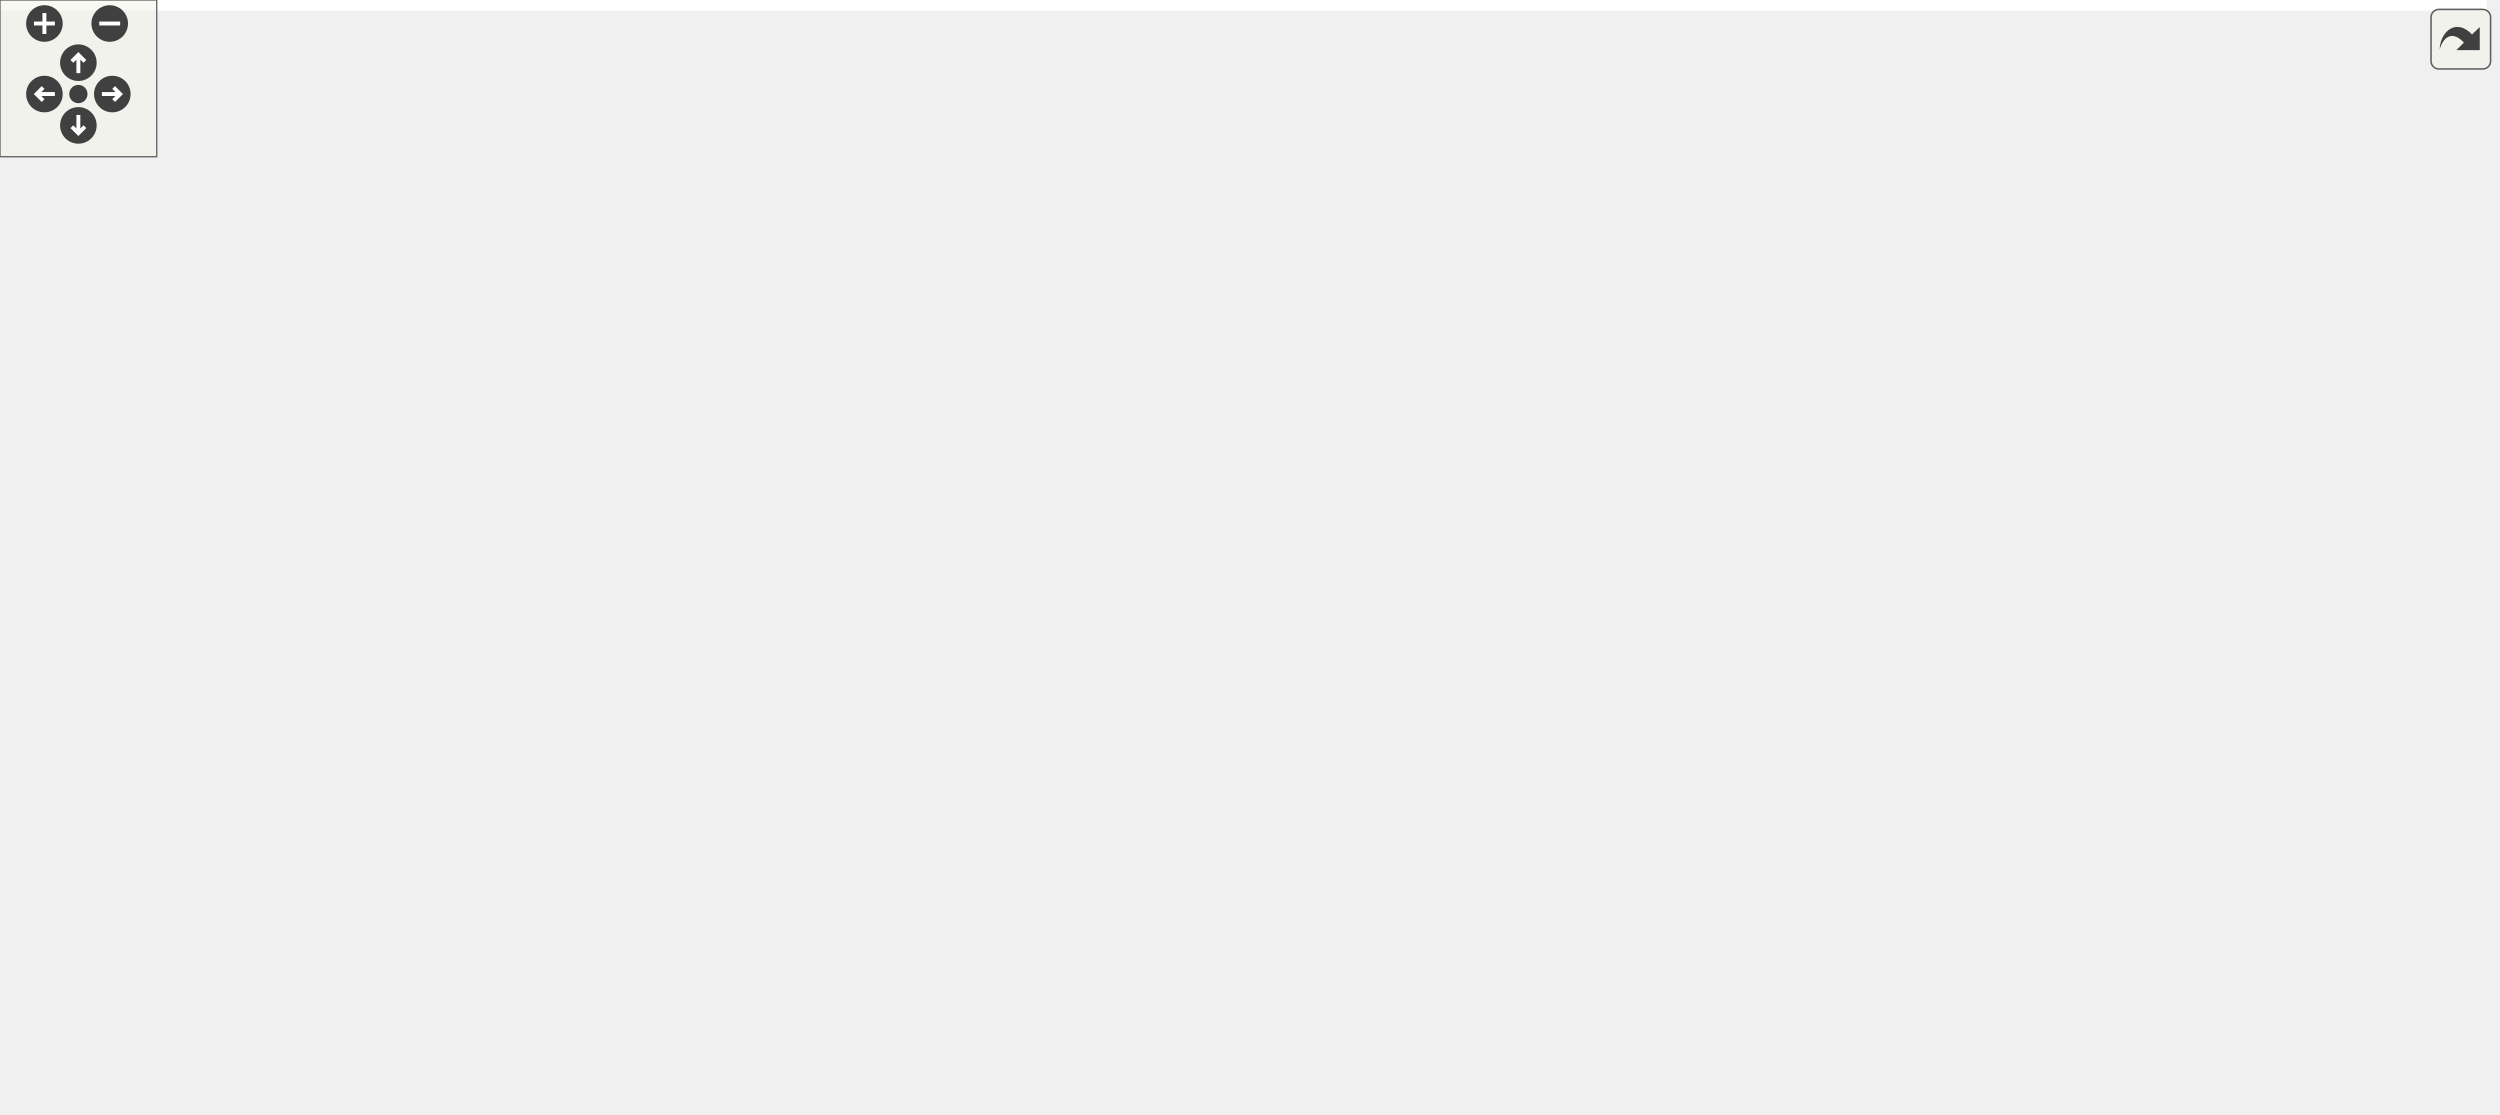
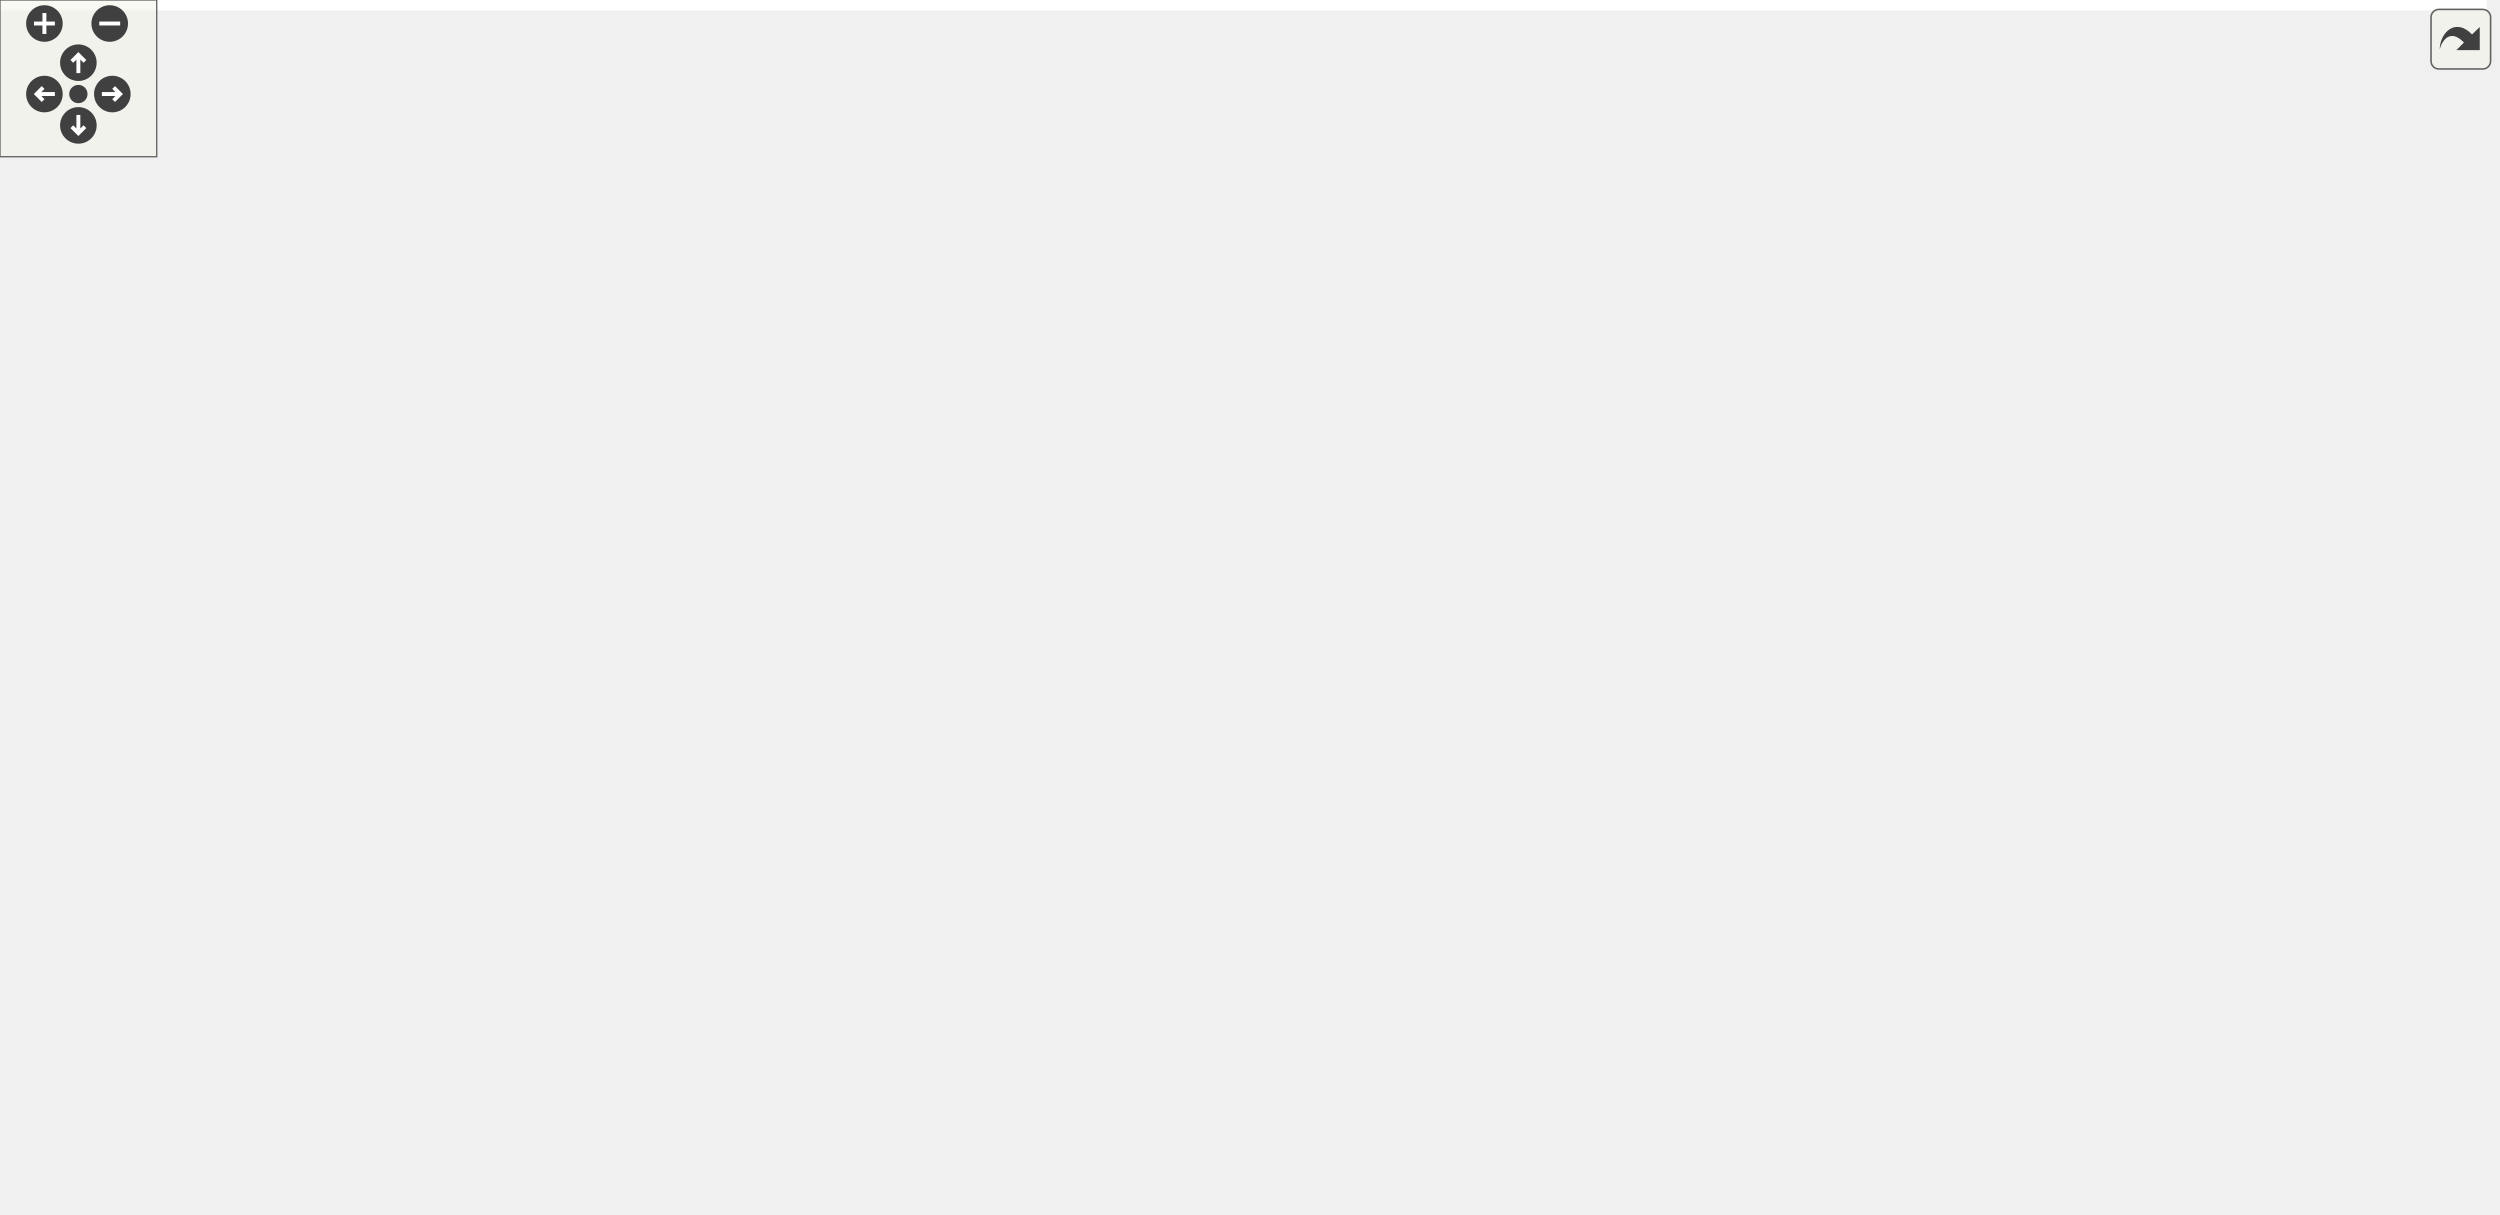
<svg xmlns="http://www.w3.org/2000/svg" xmlns:xlink="http://www.w3.org/1999/xlink" id="main" version="1.1" xml:space="preserve">
  <style type="text/css">
.edge:hover path { stroke: red; }
.edge:hover polygon { stroke: red; fill: red; }
</style>
  <defs>
    <circle id="rim" cx="0" cy="0" r="7" />
    <circle id="rim2" cx="0" cy="0" r="3.5" />
    <g id="zoomPlus">
      <use xlink:href="#rim" fill="#404040">
        <set attributeName="fill" to="#808080" begin="zoomplus.mouseover" end="zoomplus.mouseout" />
      </use>
      <path d="M-4,0h8M0,-4v8" fill="none" stroke="white" stroke-width="1.5" pointer-events="none" />
    </g>
    <g id="zoomMin">
      <use xlink:href="#rim" fill="#404040">
        <set attributeName="fill" to="#808080" begin="zoomminus.mouseover" end="zoomminus.mouseout" />
      </use>
      <path d="M-4,0h8" fill="none" stroke="white" stroke-width="1.5" pointer-events="none" />
    </g>
    <g id="dirArrow">
      <path fill="none" stroke="white" stroke-width="1.5" d="M0,-3.0v7 M-2.5,-0.5L0,-3.0L2.5,-0.5" />
    </g>
    <g id="resetDef">
      <use xlink:href="#rim2" fill="#404040">
        <set attributeName="fill" to="#808080" begin="reset.mouseover" end="reset.mouseout" />
      </use>
    </g>
  </defs>
  <svg id="graph" class="graph">
    <g id="viewport">
-       <polygon fill="white" stroke="transparent" points="-4,4 -4,-366 952,-366 952,4 -4,4" />
+       <polygon fill="white" stroke="transparent" points="-4,4 -4,-404 952,-404 952,4 -4,4" />
      <g id="node1" class="node">
        <g id="a_node1">
          <a xlink:title=" ">
-             <polygon fill="#bfbfbf" stroke="black" points="0,-152.5 0,-171.5 101,-171.5 101,-152.5 0,-152.5" />
-             <text text-anchor="middle" x="50.5" y="-159.5" font-family="Helvetica,sans-Serif" font-size="10.00">TrueDualPortRam</text>
+             <polygon fill="#bfbfbf" stroke="black" points="0,-171.5 0,-190.5 101,-190.5 101,-171.5 0,-171.5" />
+             <text text-anchor="middle" x="50.5" y="-178.5" font-family="Helvetica,sans-Serif" font-size="10.00">TrueDualPortRam</text>
          </a>
        </g>
      </g>
      <g id="node2" class="node">
        <g id="a_node2">
          <a xlink:href="classAxiDualPortRam.html" target="_top" xlink:title=" ">
-             <polygon fill="white" stroke="black" points="150.5,-171.5 150.5,-190.5 247.5,-190.5 247.5,-171.5 150.5,-171.5" />
-             <text text-anchor="middle" x="199" y="-178.5" font-family="Helvetica,sans-Serif" font-size="10.00">AxiDualPortRam</text>
+             <polygon fill="white" stroke="black" points="150.5,-190.5 150.5,-209.5 247.5,-209.5 247.5,-190.5 150.5,-190.5" />
+             <text text-anchor="middle" x="199" y="-197.5" font-family="Helvetica,sans-Serif" font-size="10.00">AxiDualPortRam</text>
          </a>
        </g>
      </g>
      <g id="edge1" class="edge">
-         <path fill="none" stroke="midnightblue" d="M111.37,-169.77C124.38,-171.45 137.98,-173.22 150.44,-174.83" />
-         <polygon fill="midnightblue" stroke="midnightblue" points="111.47,-166.25 101.1,-168.43 110.56,-173.19 111.47,-166.25" />
-       </g>
-       <g id="node19" class="node">
-         <g id="a_node19">
+         <path fill="none" stroke="midnightblue" d="M111.37,-188.77C124.38,-190.45 137.98,-192.22 150.44,-193.83" />
+         <polygon fill="midnightblue" stroke="midnightblue" points="111.47,-185.25 101.1,-187.43 110.56,-192.19 111.47,-185.25" />
+       </g>
+       <g id="node20" class="node">
+         <g id="a_node20">
          <a xlink:href="classAxiLiteSequencerRam.html" target="_top" xlink:title=" ">
-             <polygon fill="white" stroke="black" points="137,-133.5 137,-152.5 261,-152.5 261,-133.5 137,-133.5" />
-             <text text-anchor="middle" x="199" y="-140.5" font-family="Helvetica,sans-Serif" font-size="10.00">AxiLiteSequencerRam</text>
-           </a>
-         </g>
-       </g>
-       <g id="edge18" class="edge">
-         <path fill="none" stroke="midnightblue" d="M111.22,-154.26C119.64,-153.16 128.31,-152.04 136.76,-150.94" />
-         <polygon fill="midnightblue" stroke="midnightblue" points="110.56,-150.81 101.1,-155.57 111.47,-157.75 110.56,-150.81" />
+             <polygon fill="white" stroke="black" points="137,-152.5 137,-171.5 261,-171.5 261,-152.5 137,-152.5" />
+             <text text-anchor="middle" x="199" y="-159.5" font-family="Helvetica,sans-Serif" font-size="10.00">AxiLiteSequencerRam</text>
+           </a>
+         </g>
+       </g>
+       <g id="edge19" class="edge">
+         <path fill="none" stroke="midnightblue" d="M111.22,-173.26C119.64,-172.16 128.31,-171.04 136.76,-169.94" />
+         <polygon fill="midnightblue" stroke="midnightblue" points="110.56,-169.81 101.1,-174.57 111.47,-176.75 110.56,-169.81" />
      </g>
      <g id="node3" class="node">
        <g id="a_node3">
          <a xlink:href="classAxiDualPortRamIpIntegrator.html" target="_top" xlink:title=" ">
-             <polygon fill="white" stroke="black" points="299,-342.5 299,-361.5 453,-361.5 453,-342.5 299,-342.5" />
-             <text text-anchor="middle" x="376" y="-349.5" font-family="Helvetica,sans-Serif" font-size="10.00">AxiDualPortRamIpIntegrator</text>
+             <polygon fill="white" stroke="black" points="299,-380.5 299,-399.5 453,-399.5 453,-380.5 299,-380.5" />
+             <text text-anchor="middle" x="376" y="-387.5" font-family="Helvetica,sans-Serif" font-size="10.00">AxiDualPortRamIpIntegrator</text>
          </a>
        </g>
      </g>
      <g id="edge2" class="edge">
-         <path fill="none" stroke="midnightblue" d="M206.81,-200.35C219.33,-233 249.19,-298.8 297,-333 302.44,-336.89 308.58,-339.99 314.98,-342.46" />
-         <polygon fill="midnightblue" stroke="midnightblue" points="209.97,-198.81 203.23,-190.64 203.41,-201.23 209.97,-198.81" />
+         <path fill="none" stroke="midnightblue" d="M205.33,-219.24C216.25,-254.97 244.67,-331.48 297,-371 302.12,-374.86 307.91,-377.95 313.98,-380.42" />
+         <polygon fill="midnightblue" stroke="midnightblue" points="208.66,-218.17 202.49,-209.55 201.94,-220.13 208.66,-218.17" />
      </g>
      <g id="node4" class="node">
        <g id="a_node4">
          <a xlink:href="classAxiLiteAsyncTb.html" target="_top" xlink:title=" ">
-             <polygon fill="white" stroke="black" points="330,-304.5 330,-323.5 422,-323.5 422,-304.5 330,-304.5" />
-             <text text-anchor="middle" x="376" y="-311.5" font-family="Helvetica,sans-Serif" font-size="10.00">AxiLiteAsyncTb</text>
+             <polygon fill="white" stroke="black" points="330,-342.5 330,-361.5 422,-361.5 422,-342.5 330,-342.5" />
+             <text text-anchor="middle" x="376" y="-349.5" font-family="Helvetica,sans-Serif" font-size="10.00">AxiLiteAsyncTb</text>
          </a>
        </g>
      </g>
      <g id="edge3" class="edge">
-         <path fill="none" stroke="midnightblue" d="M210.5,-199.44C226.03,-224.98 257.57,-270.7 297,-295 306.85,-301.07 318.51,-305.2 329.77,-308.01" />
-         <polygon fill="midnightblue" stroke="midnightblue" points="213.45,-197.56 205.35,-190.73 207.43,-201.12 213.45,-197.56" />
+         <path fill="none" stroke="midnightblue" d="M208.47,-219C222.52,-248.22 253.45,-303.85 297,-333 306.73,-339.51 318.47,-343.8 329.86,-346.61" />
+         <polygon fill="midnightblue" stroke="midnightblue" points="211.61,-217.44 204.22,-209.85 205.26,-220.4 211.61,-217.44" />
      </g>
      <g id="node5" class="node">
        <g id="a_node5">
          <a xlink:href="classAxiLiteRamSyncStatusVector.html" target="_top" xlink:title=" ">
-             <polygon fill="white" stroke="black" points="297,-266.5 297,-285.5 455,-285.5 455,-266.5 297,-266.5" />
-             <text text-anchor="middle" x="376" y="-273.5" font-family="Helvetica,sans-Serif" font-size="10.00">AxiLiteRamSyncStatusVector</text>
+             <polygon fill="white" stroke="black" points="297,-304.5 297,-323.5 455,-323.5 455,-304.5 297,-304.5" />
+             <text text-anchor="middle" x="376" y="-311.5" font-family="Helvetica,sans-Serif" font-size="10.00">AxiLiteRamSyncStatusVector</text>
          </a>
        </g>
      </g>
      <g id="edge4" class="edge">
-         <path fill="none" stroke="midnightblue" d="M216.67,-197.77C234.87,-215.12 265.62,-241.77 297,-257 304.9,-260.83 313.64,-263.93 322.32,-266.42" />
-         <polygon fill="midnightblue" stroke="midnightblue" points="218.84,-194.99 209.24,-190.52 213.96,-200.01 218.84,-194.99" />
+         <path fill="none" stroke="midnightblue" d="M212.95,-217.51C229.86,-239.09 261.5,-275.29 297,-295 303.95,-298.86 311.66,-301.94 319.47,-304.4" />
+         <polygon fill="midnightblue" stroke="midnightblue" points="215.69,-215.33 206.83,-209.51 210.13,-219.58 215.69,-215.33" />
      </g>
      <g id="node11" class="node">
        <g id="a_node11">
          <a xlink:href="classAxiLiteSrpV0Tb.html" target="_top" xlink:title=" ">
-             <polygon fill="white" stroke="black" points="330.5,-228.5 330.5,-247.5 421.5,-247.5 421.5,-228.5 330.5,-228.5" />
-             <text text-anchor="middle" x="376" y="-235.5" font-family="Helvetica,sans-Serif" font-size="10.00">AxiLiteSrpV0Tb</text>
+             <polygon fill="white" stroke="black" points="330.5,-266.5 330.5,-285.5 421.5,-285.5 421.5,-266.5 330.5,-266.5" />
+             <text text-anchor="middle" x="376" y="-273.5" font-family="Helvetica,sans-Serif" font-size="10.00">AxiLiteSrpV0Tb</text>
          </a>
        </g>
      </g>
      <g id="edge10" class="edge">
-         <path fill="none" stroke="midnightblue" d="M231.32,-194.51C250.13,-202.31 274.68,-211.94 297,-219 308.03,-222.49 320.11,-225.71 331.39,-228.47" />
-         <polygon fill="midnightblue" stroke="midnightblue" points="232.62,-191.26 222.04,-190.62 229.91,-197.71 232.62,-191.26" />
+         <path fill="none" stroke="midnightblue" d="M221.75,-215.29C240.8,-228.06 269.65,-245.91 297,-257 307.46,-261.24 319.11,-264.7 330.15,-267.45" />
+         <polygon fill="midnightblue" stroke="midnightblue" points="223.71,-212.39 213.47,-209.65 219.76,-218.18 223.71,-212.39" />
      </g>
      <g id="node12" class="node">
        <g id="a_node12">
          <a xlink:href="classAxiLiteWriteFilterTb.html" target="_top" xlink:title=" ">
-             <polygon fill="white" stroke="black" points="319.5,-190.5 319.5,-209.5 432.5,-209.5 432.5,-190.5 319.5,-190.5" />
-             <text text-anchor="middle" x="376" y="-197.5" font-family="Helvetica,sans-Serif" font-size="10.00">AxiLiteWriteFilterTb</text>
+             <polygon fill="white" stroke="black" points="319.5,-228.5 319.5,-247.5 432.5,-247.5 432.5,-228.5 319.5,-228.5" />
+             <text text-anchor="middle" x="376" y="-235.5" font-family="Helvetica,sans-Serif" font-size="10.00">AxiLiteWriteFilterTb</text>
          </a>
        </g>
      </g>
      <g id="edge11" class="edge">
-         <path fill="none" stroke="midnightblue" d="M257.95,-187.29C277.77,-189.44 299.87,-191.84 319.49,-193.97" />
-         <polygon fill="midnightblue" stroke="midnightblue" points="258.14,-183.79 247.82,-186.19 257.38,-190.75 258.14,-183.79" />
+         <path fill="none" stroke="midnightblue" d="M254.12,-211.75C278.87,-217.13 307.8,-223.41 331.16,-228.48" />
+         <polygon fill="midnightblue" stroke="midnightblue" points="254.67,-208.29 244.16,-209.59 253.19,-215.13 254.67,-208.29" />
      </g>
      <g id="node13" class="node">
        <g id="a_node13">
          <a xlink:href="classAxiStreamDmaRingWrite.html" target="_top" xlink:title=" ">
-             <polygon fill="white" stroke="black" points="306.5,-152.5 306.5,-171.5 445.5,-171.5 445.5,-152.5 306.5,-152.5" />
-             <text text-anchor="middle" x="376" y="-159.5" font-family="Helvetica,sans-Serif" font-size="10.00">AxiStreamDmaRingWrite</text>
+             <polygon fill="white" stroke="black" points="306.5,-190.5 306.5,-209.5 445.5,-209.5 445.5,-190.5 306.5,-190.5" />
+             <text text-anchor="middle" x="376" y="-197.5" font-family="Helvetica,sans-Serif" font-size="10.00">AxiStreamDmaRingWrite</text>
          </a>
        </g>
      </g>
      <g id="edge12" class="edge">
-         <path fill="none" stroke="midnightblue" d="M257.78,-174.73C273.29,-173.04 290.21,-171.21 306.24,-169.46" />
-         <polygon fill="midnightblue" stroke="midnightblue" points="257.38,-171.25 247.82,-175.81 258.14,-178.21 257.38,-171.25" />
+         <path fill="none" stroke="midnightblue" d="M258.22,-200C273.61,-200 290.36,-200 306.24,-200" />
+         <polygon fill="midnightblue" stroke="midnightblue" points="257.82,-196.5 247.82,-200 257.82,-203.5 257.82,-196.5" />
      </g>
      <g id="node14" class="node">
        <g id="a_node14">
          <a xlink:href="classAxiStreamMonAxiL.html" target="_top" xlink:title=" ">
-             <polygon fill="white" stroke="black" points="321,-114.5 321,-133.5 431,-133.5 431,-114.5 321,-114.5" />
-             <text text-anchor="middle" x="376" y="-121.5" font-family="Helvetica,sans-Serif" font-size="10.00">AxiStreamMonAxiL</text>
+             <polygon fill="white" stroke="black" points="321,-152.5 321,-171.5 431,-171.5 431,-152.5 321,-152.5" />
+             <text text-anchor="middle" x="376" y="-159.5" font-family="Helvetica,sans-Serif" font-size="10.00">AxiStreamMonAxiL</text>
          </a>
        </g>
      </g>
      <g id="edge13" class="edge">
-         <path fill="none" stroke="midnightblue" d="M244.15,-168.31C249.88,-166.35 255.62,-164.24 261,-162 277.71,-155.06 280.08,-149.41 297,-143 306.77,-139.3 317.52,-136.13 327.82,-133.51" />
-         <polygon fill="midnightblue" stroke="midnightblue" points="243.01,-165 234.59,-171.44 245.19,-171.65 243.01,-165" />
+         <path fill="none" stroke="midnightblue" d="M254.12,-188.25C278.87,-182.87 307.8,-176.59 331.16,-171.52" />
+         <polygon fill="midnightblue" stroke="midnightblue" points="253.19,-184.87 244.16,-190.41 254.67,-191.71 253.19,-184.87" />
      </g>
      <g id="node16" class="node">
        <g id="a_node16">
          <a xlink:href="classClinkTop.html" target="_top" xlink:title=" ">
-             <polygon fill="white" stroke="black" points="347,-76.5 347,-95.5 405,-95.5 405,-76.5 347,-76.5" />
-             <text text-anchor="middle" x="376" y="-83.5" font-family="Helvetica,sans-Serif" font-size="10.00">ClinkTop</text>
+             <polygon fill="white" stroke="black" points="347,-114.5 347,-133.5 405,-133.5 405,-114.5 347,-114.5" />
+             <text text-anchor="middle" x="376" y="-121.5" font-family="Helvetica,sans-Serif" font-size="10.00">ClinkTop</text>
          </a>
        </g>
      </g>
      <g id="edge15" class="edge">
-         <path fill="none" stroke="midnightblue" d="M253.22,-167.07C255.96,-165.55 258.57,-163.86 261,-162 284.77,-143.75 272.67,-122.49 297,-105 311.49,-94.59 330.99,-89.84 346.86,-87.69" />
-         <polygon fill="midnightblue" stroke="midnightblue" points="251.7,-163.92 244.18,-171.39 254.72,-170.23 251.7,-163.92" />
+         <path fill="none" stroke="midnightblue" d="M250.35,-186.64C254.06,-184.96 257.65,-183.08 261,-181 280.75,-168.7 276.88,-154.67 297,-143 312.19,-134.19 331.32,-129.45 346.84,-126.91" />
+         <polygon fill="midnightblue" stroke="midnightblue" points="248.94,-183.43 240.98,-190.42 251.56,-189.92 248.94,-183.43" />
      </g>
      <g id="node17" class="node">
        <g id="a_node17">
+           <a xlink:href="classFirFilterMultiChannel.html" target="_top" xlink:title=" ">
+             <polygon fill="white" stroke="black" points="317,-76.5 317,-95.5 435,-95.5 435,-76.5 317,-76.5" />
+             <text text-anchor="middle" x="376" y="-83.5" font-family="Helvetica,sans-Serif" font-size="10.00">FirFilterMultiChannel</text>
+           </a>
+         </g>
+       </g>
+       <g id="edge16" class="edge">
+         <path fill="none" stroke="midnightblue" d="M254.77,-185.62C256.97,-184.22 259.06,-182.69 261,-181 289.22,-156.49 268.02,-128.61 297,-105 302.83,-100.25 309.68,-96.65 316.85,-93.94" />
+         <polygon fill="midnightblue" stroke="midnightblue" points="253.04,-182.58 245.87,-190.38 256.34,-188.76 253.04,-182.58" />
+       </g>
+       <g id="node18" class="node">
+         <g id="a_node18">
          <a xlink:href="classRawEthFramerWrapper.html" target="_top" xlink:title=" ">
            <polygon fill="white" stroke="black" points="311.5,-38.5 311.5,-57.5 440.5,-57.5 440.5,-38.5 311.5,-38.5" />
            <text text-anchor="middle" x="376" y="-45.5" font-family="Helvetica,sans-Serif" font-size="10.00">RawEthFramerWrapper</text>
          </a>
        </g>
      </g>
-       <g id="edge16" class="edge">
-         <path fill="none" stroke="midnightblue" d="M255.63,-166.35C257.52,-165.02 259.33,-163.58 261,-162 293.87,-131.05 263.17,-96.9 297,-67 301.39,-63.12 306.43,-60.01 311.81,-57.51" />
-         <polygon fill="midnightblue" stroke="midnightblue" points="253.71,-163.41 246.78,-171.42 257.19,-169.48 253.71,-163.41" />
-       </g>
-       <g id="node18" class="node">
-         <g id="a_node18">
+       <g id="edge17" class="edge">
+         <path fill="none" stroke="midnightblue" d="M256.27,-185.07C257.94,-183.82 259.53,-182.47 261,-181 298.64,-143.5 258.19,-103.29 297,-67 301.17,-63.1 306.01,-59.96 311.19,-57.43" />
+         <polygon fill="midnightblue" stroke="midnightblue" points="254.04,-182.33 247.3,-190.49 257.66,-188.32 254.04,-182.33" />
+       </g>
+       <g id="node19" class="node">
+         <g id="a_node19">
          <a xlink:href="classUartAxiLiteMasterTb.html" target="_top" xlink:title=" ">
            <polygon fill="white" stroke="black" points="317.5,-0.5 317.5,-19.5 434.5,-19.5 434.5,-0.5 317.5,-0.5" />
            <text text-anchor="middle" x="376" y="-7.5" font-family="Helvetica,sans-Serif" font-size="10.00">UartAxiLiteMasterTb</text>
          </a>
        </g>
      </g>
-       <g id="edge17" class="edge">
-         <path fill="none" stroke="midnightblue" d="M256.45,-166.07C258.06,-164.82 259.59,-163.47 261,-162 303.48,-117.89 253.15,-71.75 297,-29 302.69,-23.45 309.71,-19.44 317.19,-16.54" />
-         <polygon fill="midnightblue" stroke="midnightblue" points="254.38,-163.24 247.76,-171.5 258.09,-169.17 254.38,-163.24" />
+       <g id="edge18" class="edge">
+         <path fill="none" stroke="midnightblue" d="M256.41,-185.21C258.04,-183.92 259.58,-182.52 261,-181 308.36,-130.24 248.07,-78.25 297,-29 302.7,-23.27 309.82,-19.15 317.42,-16.23" />
+         <polygon fill="midnightblue" stroke="midnightblue" points="254.18,-182.48 247.58,-190.77 257.91,-188.4 254.18,-182.48" />
      </g>
      <g id="node6" class="node">
        <g id="a_node6">
          <a xlink:href="classPgpEthAxiL.html" target="_top" xlink:title=" ">
-             <polygon fill="white" stroke="black" points="492.5,-266.5 492.5,-285.5 563.5,-285.5 563.5,-266.5 492.5,-266.5" />
-             <text text-anchor="middle" x="528" y="-273.5" font-family="Helvetica,sans-Serif" font-size="10.00">PgpEthAxiL</text>
+             <polygon fill="white" stroke="black" points="492.5,-304.5 492.5,-323.5 563.5,-323.5 563.5,-304.5 492.5,-304.5" />
+             <text text-anchor="middle" x="528" y="-311.5" font-family="Helvetica,sans-Serif" font-size="10.00">PgpEthAxiL</text>
          </a>
        </g>
      </g>
      <g id="edge5" class="edge">
-         <path fill="none" stroke="midnightblue" d="M465.15,-276C474.75,-276 484.05,-276 492.39,-276" />
-         <polygon fill="midnightblue" stroke="midnightblue" points="465.08,-272.5 455.08,-276 465.08,-279.5 465.08,-272.5" />
+         <path fill="none" stroke="midnightblue" d="M465.15,-314C474.75,-314 484.05,-314 492.39,-314" />
+         <polygon fill="midnightblue" stroke="midnightblue" points="465.08,-310.5 455.08,-314 465.08,-317.5 465.08,-310.5" />
      </g>
      <g id="node7" class="node">
        <g id="a_node7">
          <a xlink:href="classPgpEthCore.html" target="_top" xlink:title=" ">
-             <polygon fill="white" stroke="black" points="601,-266.5 601,-285.5 674,-285.5 674,-266.5 601,-266.5" />
-             <text text-anchor="middle" x="637.5" y="-273.5" font-family="Helvetica,sans-Serif" font-size="10.00">PgpEthCore</text>
+             <polygon fill="white" stroke="black" points="601,-304.5 601,-323.5 674,-323.5 674,-304.5 601,-304.5" />
+             <text text-anchor="middle" x="637.5" y="-311.5" font-family="Helvetica,sans-Serif" font-size="10.00">PgpEthCore</text>
          </a>
        </g>
      </g>
      <g id="edge6" class="edge">
-         <path fill="none" stroke="midnightblue" d="M573.64,-276C582.71,-276 592.14,-276 600.85,-276" />
-         <polygon fill="midnightblue" stroke="midnightblue" points="573.61,-272.5 563.61,-276 573.61,-279.5 573.61,-272.5" />
+         <path fill="none" stroke="midnightblue" d="M573.64,-314C582.71,-314 592.14,-314 600.85,-314" />
+         <polygon fill="midnightblue" stroke="midnightblue" points="573.61,-310.5 563.61,-314 573.61,-317.5 573.61,-310.5" />
      </g>
      <g id="node8" class="node">
        <g id="a_node8">
          <a xlink:href="classPgpEthCaui4Gty.html" target="_top" xlink:title=" ">
-             <polygon fill="white" stroke="black" points="710,-285.5 710,-304.5 805,-304.5 805,-285.5 710,-285.5" />
-             <text text-anchor="middle" x="757.5" y="-292.5" font-family="Helvetica,sans-Serif" font-size="10.00">PgpEthCaui4Gty</text>
+             <polygon fill="white" stroke="black" points="710,-323.5 710,-342.5 805,-342.5 805,-323.5 710,-323.5" />
+             <text text-anchor="middle" x="757.5" y="-330.5" font-family="Helvetica,sans-Serif" font-size="10.00">PgpEthCaui4Gty</text>
          </a>
        </g>
      </g>
      <g id="edge7" class="edge">
-         <path fill="none" stroke="midnightblue" d="M684.28,-283.37C692.71,-284.73 701.53,-286.15 709.99,-287.51" />
-         <polygon fill="midnightblue" stroke="midnightblue" points="684.65,-279.89 674.22,-281.75 683.54,-286.8 684.65,-279.89" />
+         <path fill="none" stroke="midnightblue" d="M684.28,-321.37C692.71,-322.73 701.53,-324.15 709.99,-325.51" />
+         <polygon fill="midnightblue" stroke="midnightblue" points="684.65,-317.89 674.22,-319.75 683.54,-324.8 684.65,-317.89" />
      </g>
      <g id="node10" class="node">
        <g id="a_node10">
          <a xlink:href="classPgpEthCoreTb.html" target="_top" xlink:title=" ">
-             <polygon fill="white" stroke="black" points="715,-247.5 715,-266.5 800,-266.5 800,-247.5 715,-247.5" />
-             <text text-anchor="middle" x="757.5" y="-254.5" font-family="Helvetica,sans-Serif" font-size="10.00">PgpEthCoreTb</text>
+             <polygon fill="white" stroke="black" points="715,-285.5 715,-304.5 800,-304.5 800,-285.5 715,-285.5" />
+             <text text-anchor="middle" x="757.5" y="-292.5" font-family="Helvetica,sans-Serif" font-size="10.00">PgpEthCoreTb</text>
          </a>
        </g>
      </g>
      <g id="edge9" class="edge">
-         <path fill="none" stroke="midnightblue" d="M684.38,-268.61C694.36,-267.01 704.87,-265.31 714.68,-263.73" />
-         <polygon fill="midnightblue" stroke="midnightblue" points="683.54,-265.2 674.22,-270.25 684.65,-272.11 683.54,-265.2" />
+         <path fill="none" stroke="midnightblue" d="M684.38,-306.61C694.36,-305.01 704.87,-303.31 714.68,-301.73" />
+         <polygon fill="midnightblue" stroke="midnightblue" points="683.54,-303.2 674.22,-308.25 684.65,-310.11 683.54,-303.2" />
      </g>
      <g id="node9" class="node">
        <g id="a_node9">
          <a xlink:href="classPgpEthCaui4GtyTb.html" target="_top" xlink:title=" ">
-             <polygon fill="white" stroke="black" points="841,-285.5 841,-304.5 948,-304.5 948,-285.5 841,-285.5" />
-             <text text-anchor="middle" x="894.5" y="-292.5" font-family="Helvetica,sans-Serif" font-size="10.00">PgpEthCaui4GtyTb</text>
+             <polygon fill="white" stroke="black" points="841,-323.5 841,-342.5 948,-342.5 948,-323.5 841,-323.5" />
+             <text text-anchor="middle" x="894.5" y="-330.5" font-family="Helvetica,sans-Serif" font-size="10.00">PgpEthCaui4GtyTb</text>
          </a>
        </g>
      </g>
      <g id="edge8" class="edge">
-         <path fill="none" stroke="midnightblue" d="M815.43,-295C823.82,-295 832.43,-295 840.74,-295" />
-         <polygon fill="midnightblue" stroke="midnightblue" points="815.34,-291.5 805.34,-295 815.34,-298.5 815.34,-291.5" />
+         <path fill="none" stroke="midnightblue" d="M815.43,-333C823.82,-333 832.43,-333 840.74,-333" />
+         <polygon fill="midnightblue" stroke="midnightblue" points="815.34,-329.5 805.34,-333 815.34,-336.5 815.34,-329.5" />
      </g>
      <g id="node15" class="node">
        <g id="a_node15">
          <a xlink:href="classAxiMonAxiL.html" target="_top" xlink:title=" ">
-             <polygon fill="white" stroke="black" points="491,-114.5 491,-133.5 565,-133.5 565,-114.5 491,-114.5" />
-             <text text-anchor="middle" x="528" y="-121.5" font-family="Helvetica,sans-Serif" font-size="10.00">AxiMonAxiL</text>
+             <polygon fill="white" stroke="black" points="491,-152.5 491,-171.5 565,-171.5 565,-152.5 491,-152.5" />
+             <text text-anchor="middle" x="528" y="-159.5" font-family="Helvetica,sans-Serif" font-size="10.00">AxiMonAxiL</text>
          </a>
        </g>
      </g>
      <g id="edge14" class="edge">
-         <path fill="none" stroke="midnightblue" d="M441.52,-124C458.37,-124 475.94,-124 490.74,-124" />
-         <polygon fill="midnightblue" stroke="midnightblue" points="441.15,-120.5 431.15,-124 441.15,-127.5 441.15,-120.5" />
+         <path fill="none" stroke="midnightblue" d="M441.52,-162C458.37,-162 475.94,-162 490.74,-162" />
+         <polygon fill="midnightblue" stroke="midnightblue" points="441.15,-158.5 431.15,-162 441.15,-165.5 441.15,-158.5" />
      </g>
    </g>
  </svg>
  <g id="navigator" transform="translate(0 0)" fill="#404254">
    <rect fill="#f2f5e9" fill-opacity="0.5" stroke="#606060" stroke-width=".5" x="0" y="0" width="60" height="60" />
    <use id="zoomplus" xlink:href="#zoomPlus" x="17" y="9" />
    <use id="zoomminus" xlink:href="#zoomMin" x="42" y="9" />
    <use id="reset" xlink:href="#resetDef" x="30" y="36" />
    <g id="arrowUp" xlink:href="#dirArrow" transform="translate(30 24)">
      <use xlink:href="#rim" fill="#404040">
        <set attributeName="fill" to="#808080" begin="arrowUp.mouseover" end="arrowUp.mouseout" />
      </use>
      <path fill="none" stroke="white" stroke-width="1.5" d="M0,-3.0v7 M-2.5,-0.5L0,-3.0L2.5,-0.5" />
    </g>
    <g id="arrowRight" xlink:href="#dirArrow" transform="rotate(90) translate(36 -43)">
      <use xlink:href="#rim" fill="#404040">
        <set attributeName="fill" to="#808080" begin="arrowRight.mouseover" end="arrowRight.mouseout" />
      </use>
      <path fill="none" stroke="white" stroke-width="1.5" d="M0,-3.0v7 M-2.5,-0.5L0,-3.0L2.5,-0.5" />
    </g>
    <g id="arrowDown" xlink:href="#dirArrow" transform="rotate(180) translate(-30 -48)">
      <use xlink:href="#rim" fill="#404040">
        <set attributeName="fill" to="#808080" begin="arrowDown.mouseover" end="arrowDown.mouseout" />
      </use>
      <path fill="none" stroke="white" stroke-width="1.5" d="M0,-3.0v7 M-2.5,-0.5L0,-3.0L2.5,-0.5" />
    </g>
    <g id="arrowLeft" xlink:href="#dirArrow" transform="rotate(270) translate(-36 17)">
      <use xlink:href="#rim" fill="#404040">
        <set attributeName="fill" to="#808080" begin="arrowLeft.mouseover" end="arrowLeft.mouseout" />
      </use>
      <path fill="none" stroke="white" stroke-width="1.5" d="M0,-3.0v7 M-2.5,-0.5L0,-3.0L2.5,-0.5" />
    </g>
  </g>
  <svg viewBox="0 0 15 15" width="100%" height="30px" preserveAspectRatio="xMaxYMin meet">
    <g id="arrow_out" transform="scale(0.3 0.3)">
      <a xlink:href="classTrueDualPortRam__inherit__graph_org.svg" target="_base">
        <rect id="button" ry="5" rx="5" y="6" x="6" height="38" width="38" fill="#f2f5e9" fill-opacity="0.5" stroke="#606060" stroke-width="1.0" />
        <path id="arrow" d="M 11.5,31.437 C 11.94,20.098 22.043,11.323 32.159,21.979 L 37.069,17.246 C 37.069,17.246 37.088,32 37.088,32 L 22.16,31.978 C 22.16,31.978 26.998,27.14 26.998,27.14 C 18.529,18.264 13.292,25.23 11.5,31.437 z" style="fill:#404040;" />
      </a>
    </g>
  </svg>
</svg>
